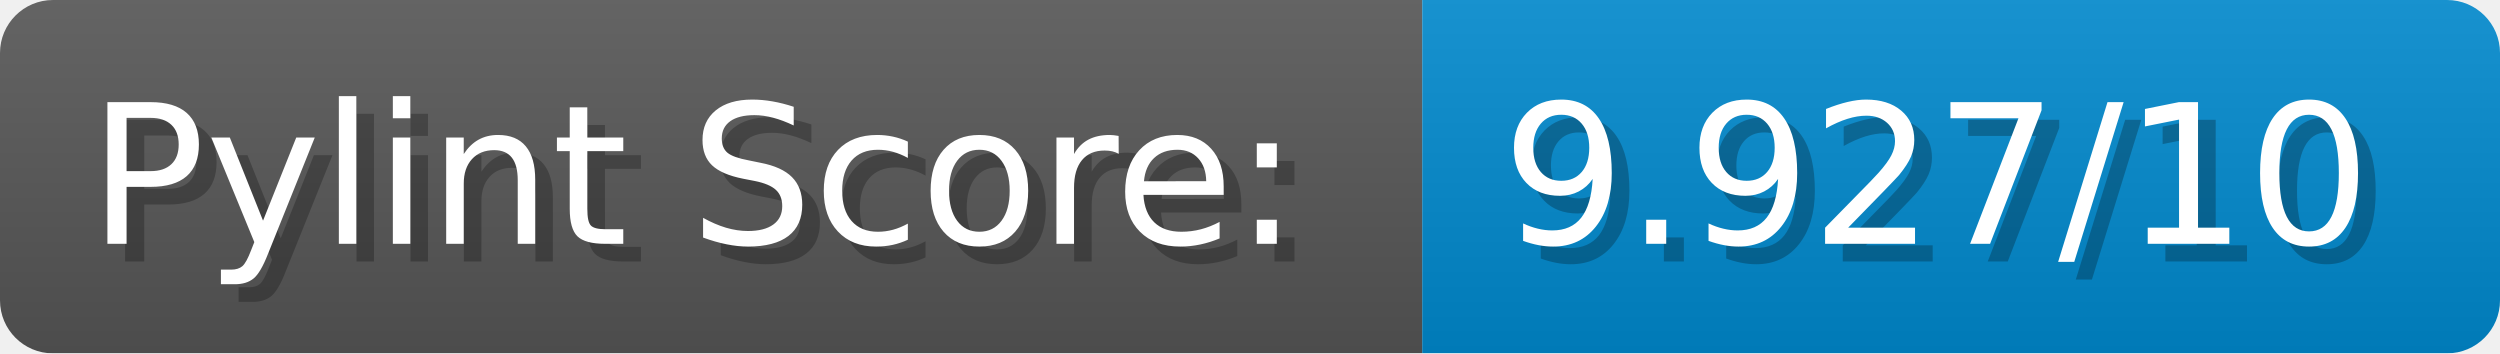
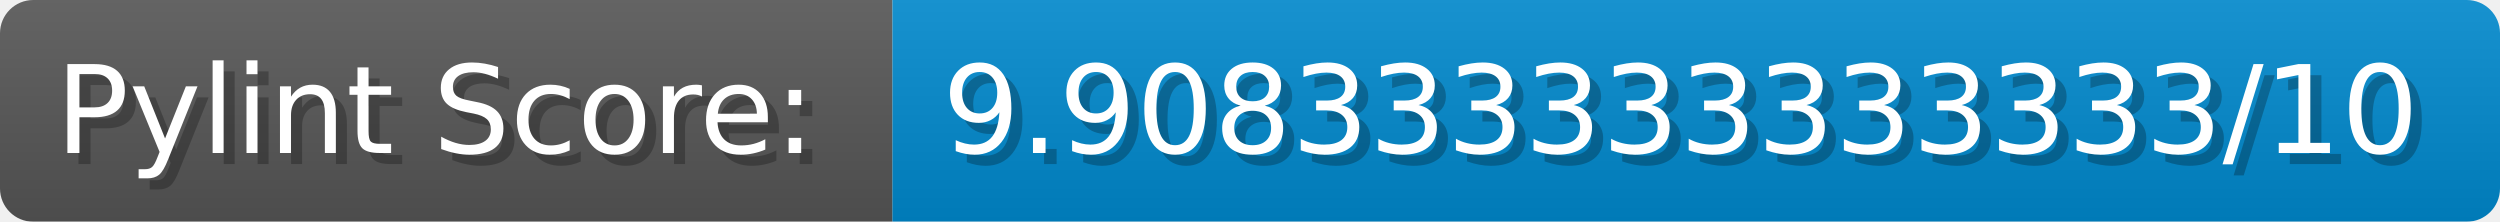
- <svg xmlns="http://www.w3.org/2000/svg" width="212.25" height="30" viewBox="0 0 1415 200" role="img" aria-label="Pylint Score:: 9.927/10">
+ <svg xmlns="http://www.w3.org/2000/svg" width="338.25" height="30" viewBox="0 0 2255 200" role="img" aria-label="Pylint Score:: 9.908333333333333/10">
  <linearGradient id="a" x2="0" y2="100%">
    <stop offset="0" stop-opacity=".1" stop-color="#EEE" />
    <stop offset="1" stop-opacity=".1" />
  </linearGradient>
  <mask id="m">
-     <rect width="1415" height="200" rx="30" fill="#FFF" />
+     <rect width="2255" height="200" rx="30" fill="#FFF" />
  </mask>
  <g mask="url(#m)">
    <rect width="805" height="200" fill="#555" />
-     <rect width="610" height="200" fill="#08C" x="805" />
-     <rect width="1415" height="200" fill="url(#a)" />
+     <rect width="1450" height="200" fill="#08C" x="805" />
+     <rect width="2255" height="200" fill="url(#a)" />
  </g>
  <g aria-hidden="true" fill="#fff" text-anchor="start" font-family="Verdana,DejaVu Sans,sans-serif" font-size="110">
    <text x="60" y="148" textLength="705" fill="#000" opacity="0.25">Pylint Score:</text>
    <text x="50" y="138" textLength="705">Pylint Score:</text>
-     <text x="860" y="148" textLength="510" fill="#000" opacity="0.25">9.927/10</text>
-     <text x="850" y="138" textLength="510">9.927/10</text>
+     <text x="860" y="148" textLength="1350" fill="#000" opacity="0.25">9.908333333333333/10</text>
+     <text x="850" y="138" textLength="1350">9.908333333333333/10</text>
  </g>
</svg>
